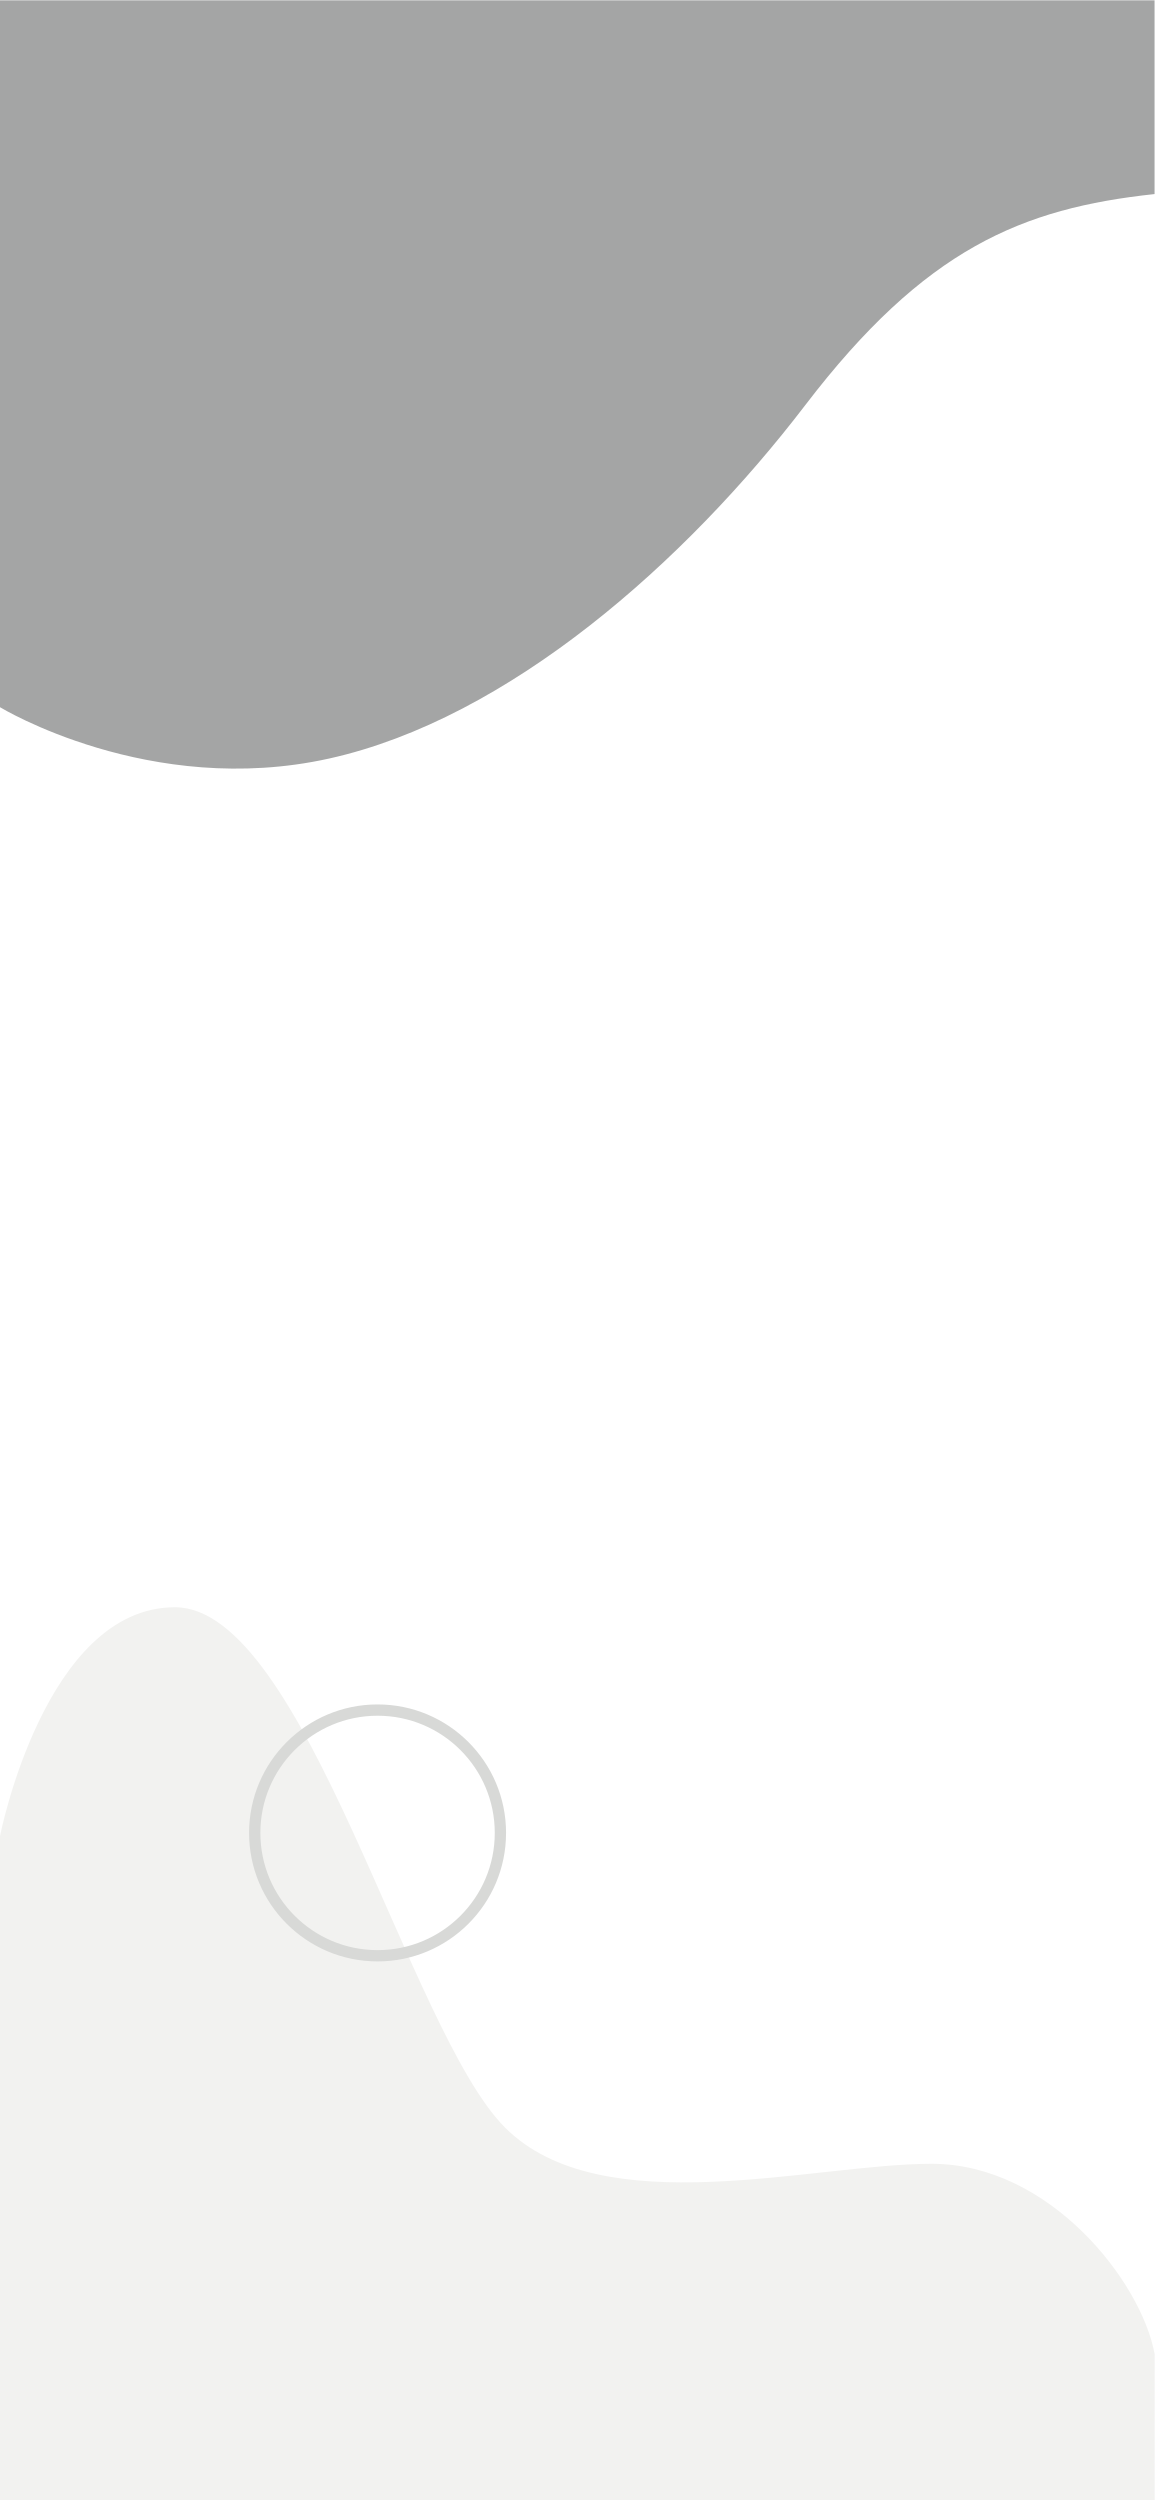
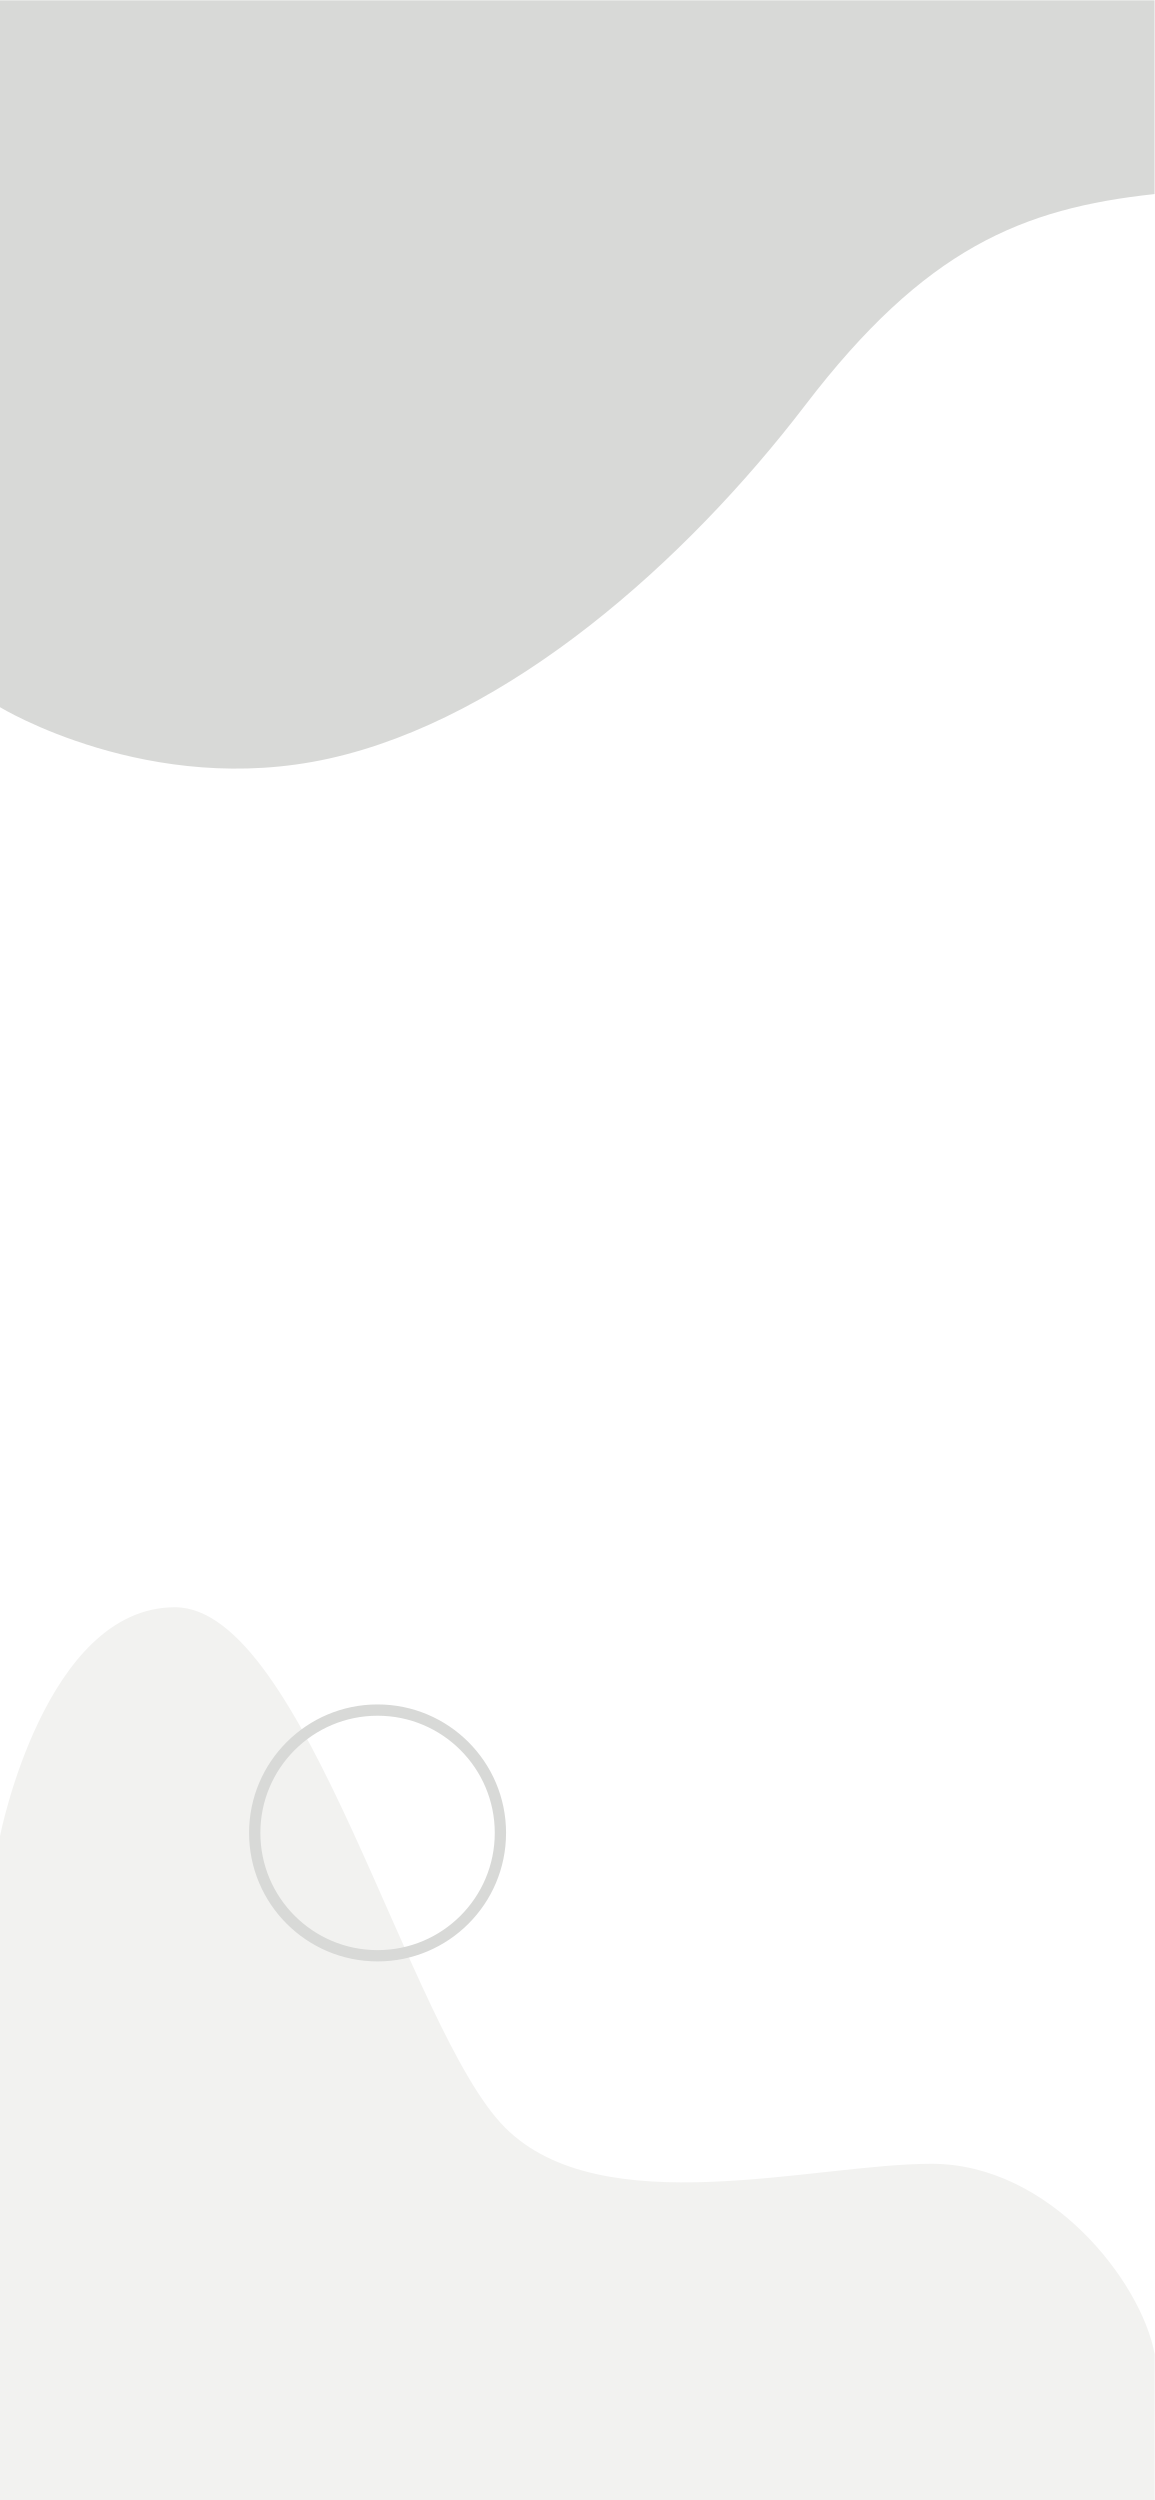
<svg xmlns="http://www.w3.org/2000/svg" version="1.1" id="Layer_1" x="0px" y="0px" viewBox="0 0 1125 2436" style="enable-background:new 0 0 1125 2436;" xml:space="preserve">
  <style type="text/css">
- 	.st0{fill:#A4A5A5;}
+ 	.st0{fill:#D8D9D7;}
	.st1{fill:#F2F2F0;}
	.st2{fill:none;stroke:#D8D9D7;stroke-miterlimit:10;}
	.st3{fill:none;stroke:#D8D9D7;stroke-width:11;stroke-miterlimit:10;}
</style>
-   <path class="st0" d="M0,689.1c0,0,145.8,88.9,320.8,50c175-38.9,347.2-191.7,463.9-344.4S995.9,203,1125,189.1V0.3H0V689.1z" />
+   <path class="st0" d="M0,689.1c0,0,145.8,88.9,320.8,50S668,547.4,784.7,394.7S995.9,203,1125,189.1V0.3H0V689.1z" />
  <g>
-     <path class="st1" d="M0,1789.1c0,0,43.7-223,170.5-223s227.7,413.2,321.7,507.1c93.9,93.9,300.5,35.2,415.6,35.2   s204.5,115,217.3,185.5v142.4H0L0,1789.1z" />
+     <path class="st1" d="M0,1789.1c0,0,43.7-223,170.5-223s227.7,413.2,321.7,507.1c93.9,93.9,300.5,35.2,415.6,35.2   s204.5,115,217.3,185.5v142.4H0V1789.1z" />
    <circle class="st2" cx="370.4" cy="1787.5" r="119.7" />
    <circle class="st3" cx="367.9" cy="1786" r="119.7" />
  </g>
</svg>
